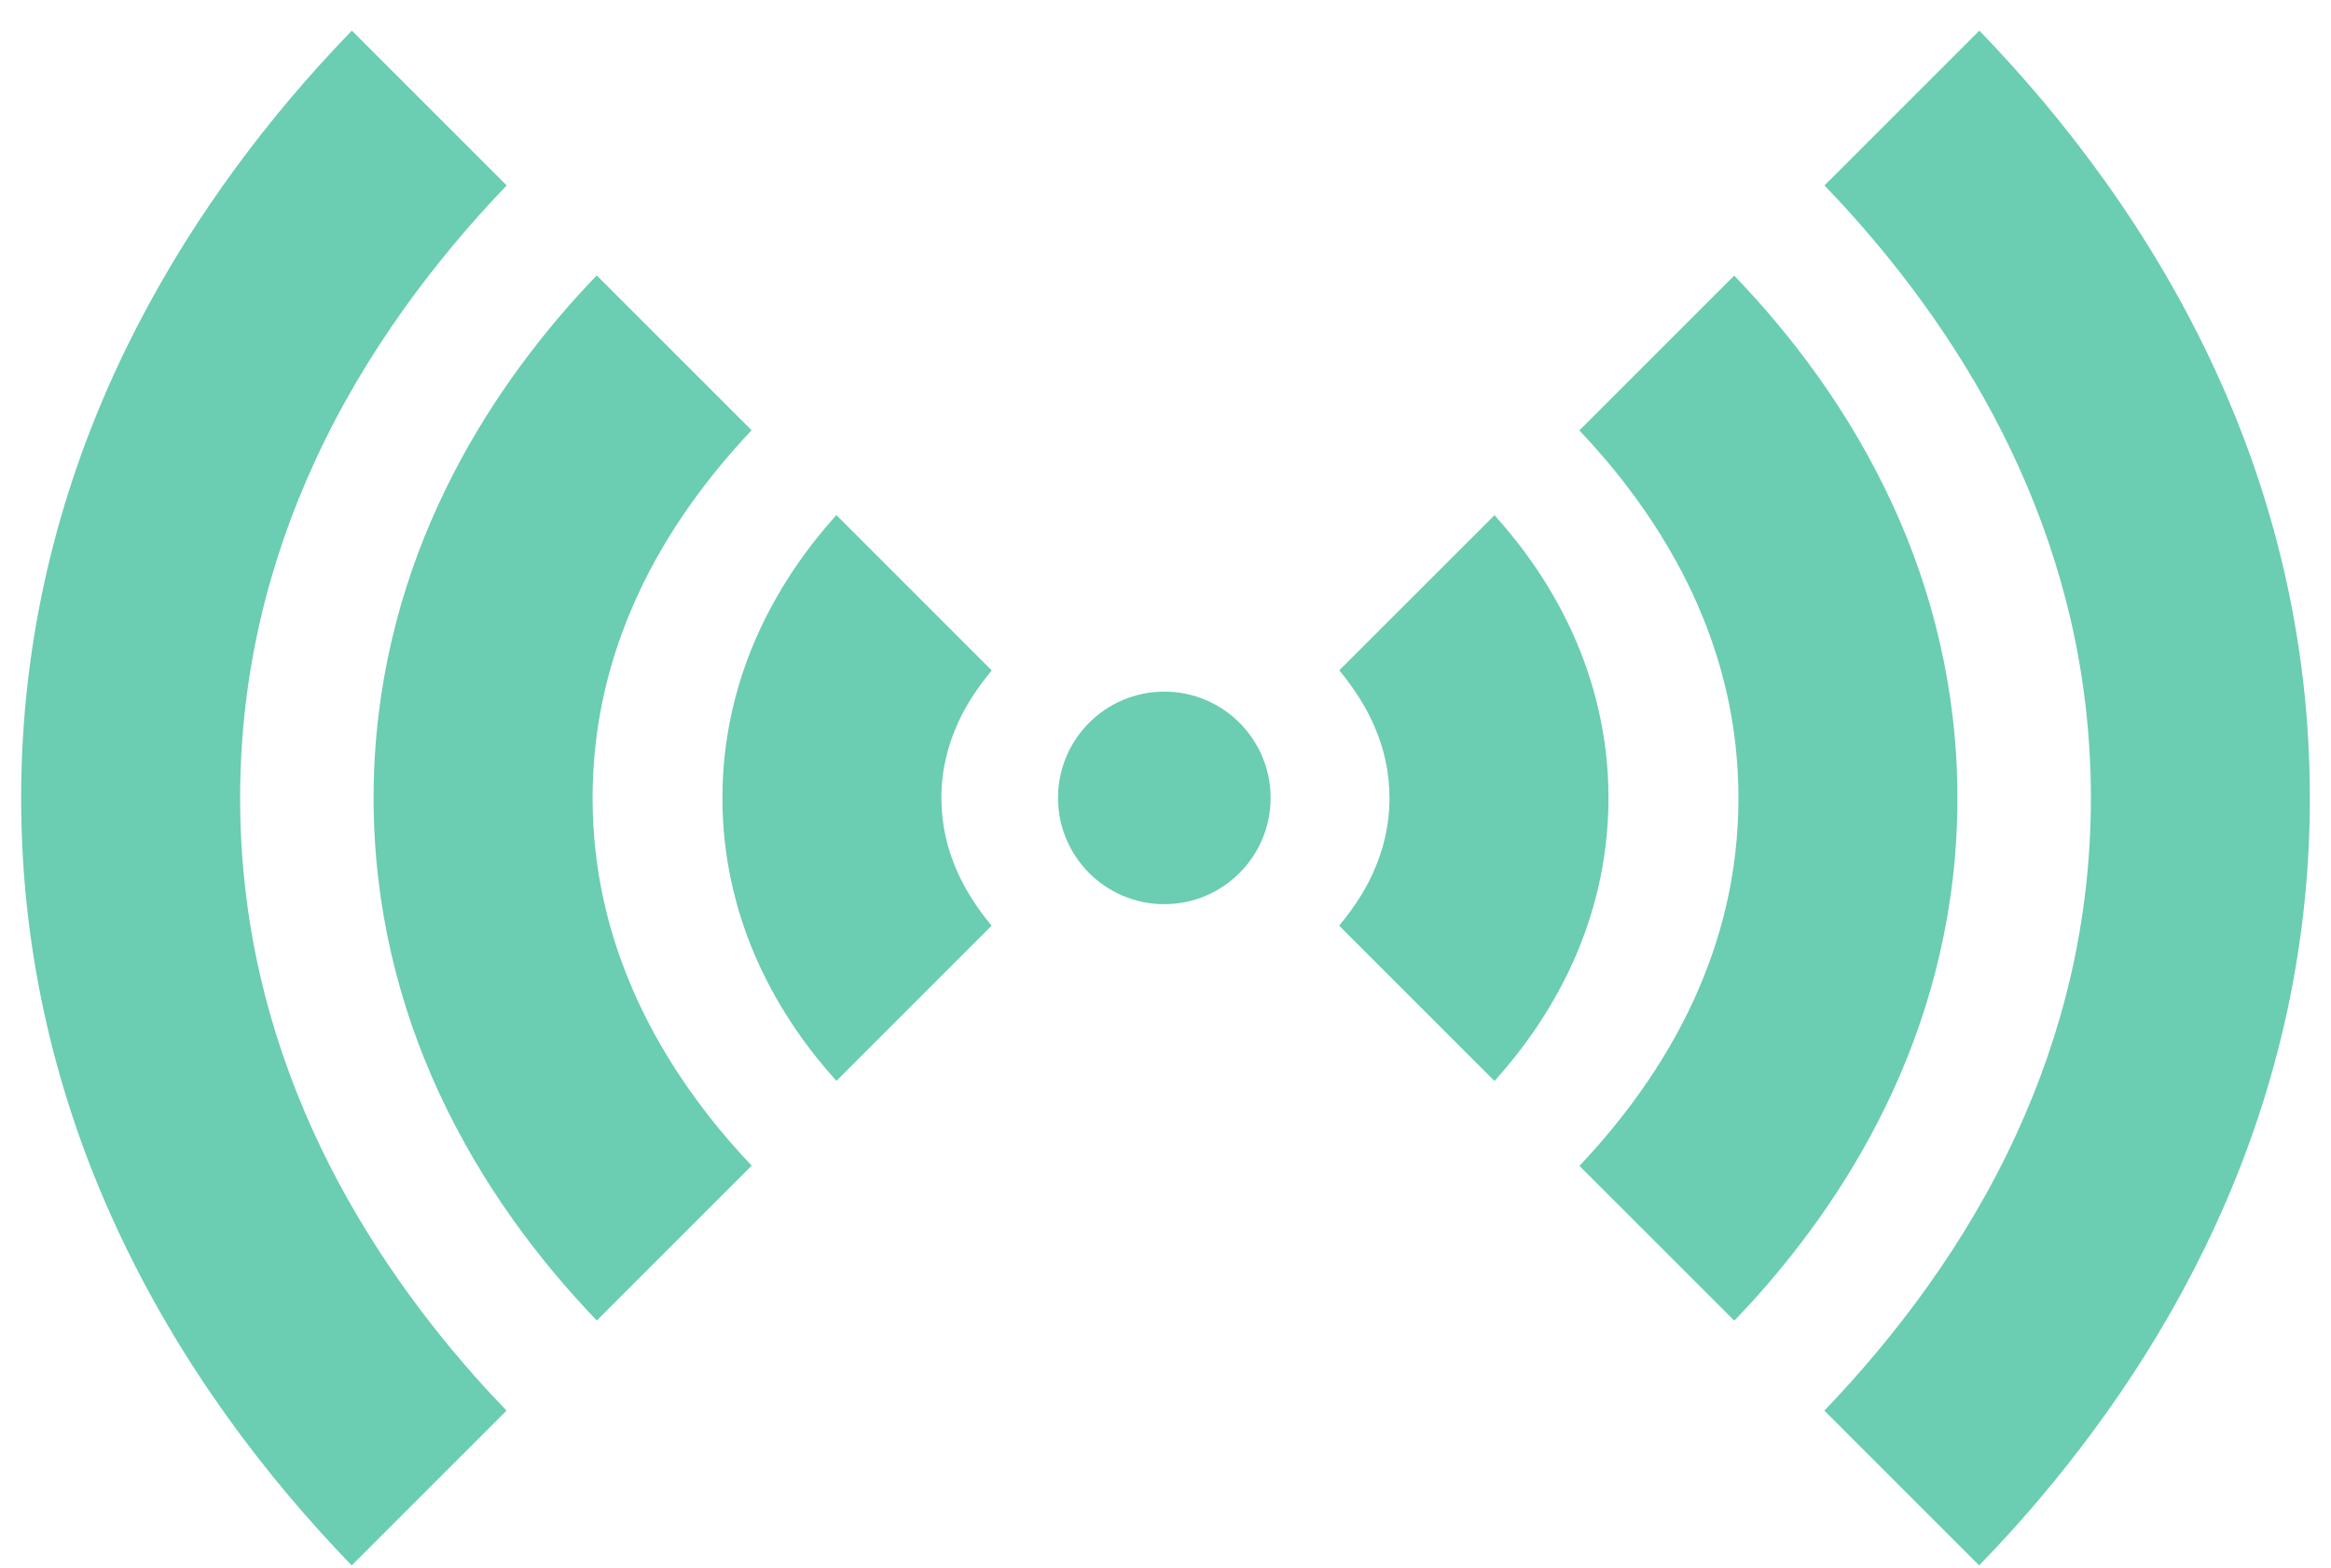
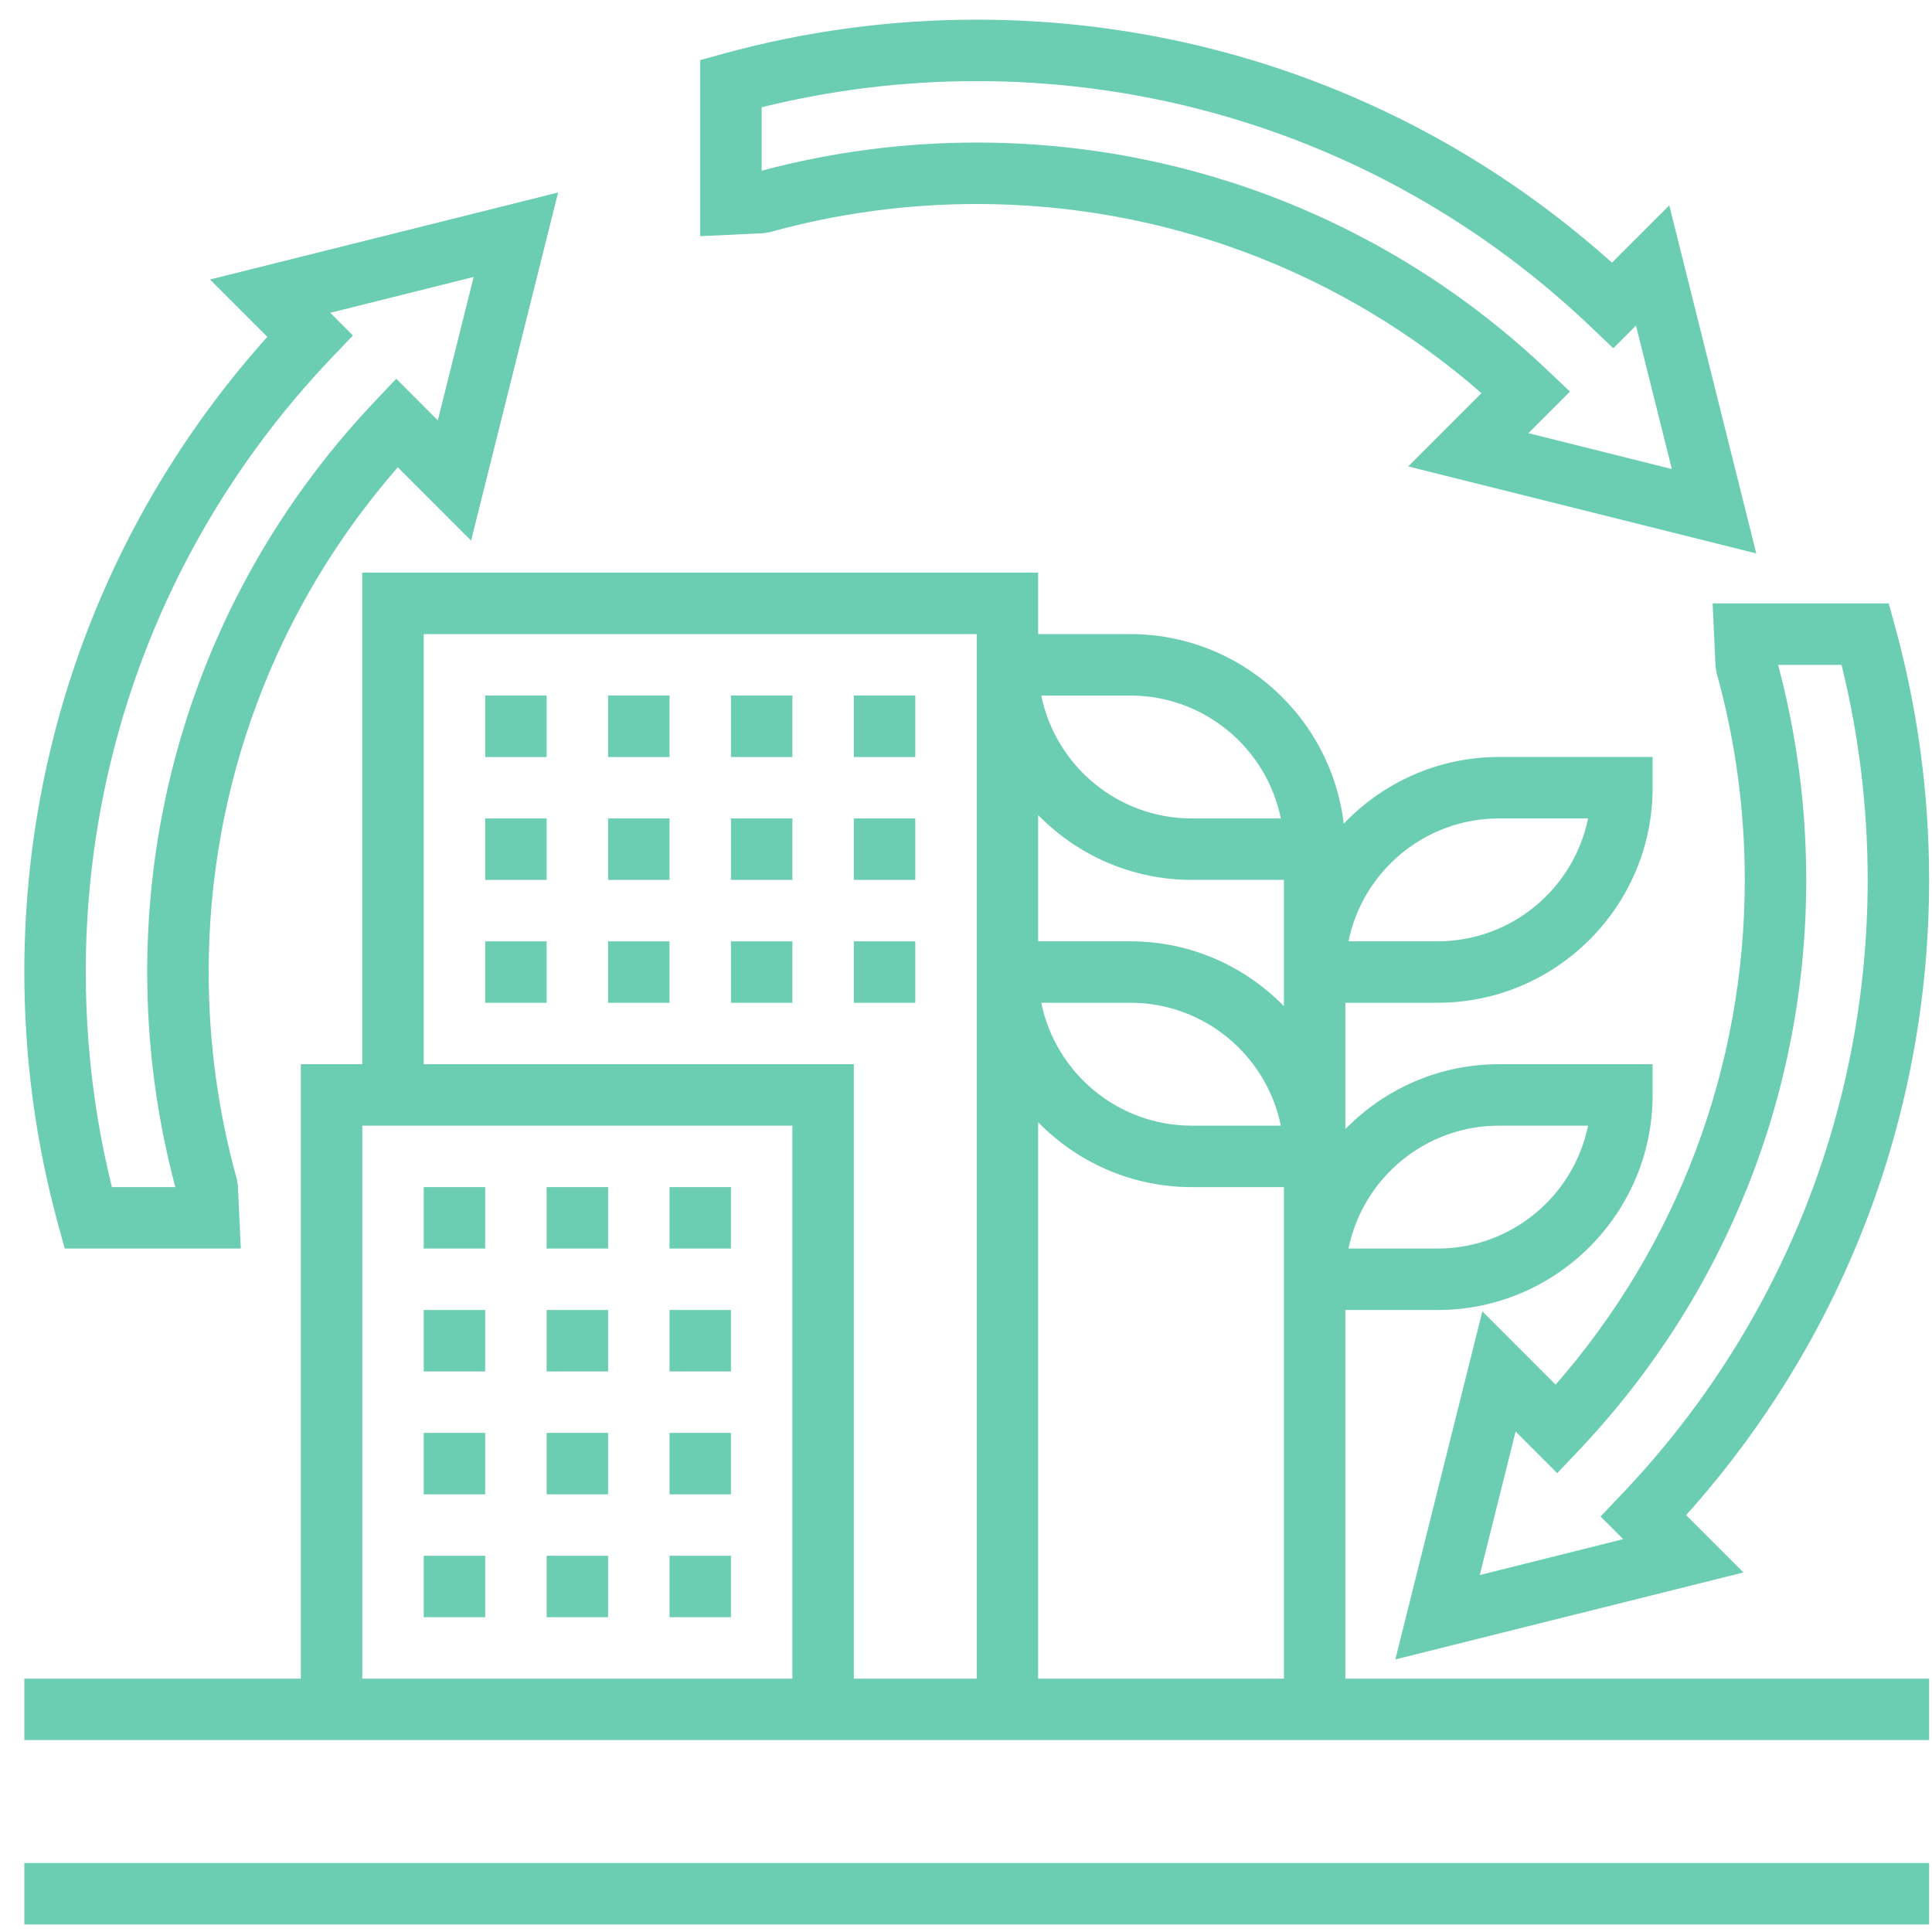
- <svg xmlns="http://www.w3.org/2000/svg" width="55" height="37" viewBox="0 0 55 37" fill="none">
-   <path d="M17.911 14.899C17.399 16.011 17.044 17.349 17.046 18.833C17.044 20.317 17.399 21.655 17.911 22.768C18.428 23.891 19.089 24.792 19.735 25.508L23.397 21.846C23.077 21.461 22.784 21.02 22.574 20.541C22.35 20.025 22.214 19.476 22.212 18.834C22.214 18.16 22.364 17.589 22.607 17.052C22.812 16.601 23.097 16.188 23.4 15.822L19.735 12.156C19.731 12.159 19.728 12.163 19.725 12.166C19.084 12.879 18.424 13.782 17.911 14.899Z" fill="#6BCDB2" />
-   <path d="M10.337 11.921C9.431 13.893 8.814 16.225 8.815 18.831C8.814 21.436 9.431 23.767 10.336 25.739C11.371 27.992 12.761 29.787 14.082 31.163L17.736 27.509C17.553 27.316 17.369 27.114 17.187 26.902C16.341 25.917 15.533 24.736 14.946 23.392C14.358 22.046 13.984 20.545 13.982 18.831C13.984 17.035 14.396 15.47 15.033 14.074C15.739 12.527 16.744 11.201 17.734 10.154L14.08 6.5C13.919 6.668 13.757 6.841 13.593 7.022C12.428 8.32 11.242 9.946 10.337 11.921Z" fill="#6BCDB2" />
-   <path d="M7.502 1.578C5.78 3.494 4.039 5.888 2.715 8.773C1.393 11.655 0.498 15.039 0.499 18.835C0.498 22.631 1.392 26.014 2.715 28.895C4.245 32.229 6.324 34.901 8.298 36.943L11.952 33.289C11.703 33.03 11.454 32.764 11.205 32.483C9.781 30.875 8.388 28.911 7.362 26.635C6.336 24.355 5.667 21.774 5.666 18.834C5.667 15.849 6.358 13.231 7.412 10.925C8.613 8.298 10.309 6.092 11.955 4.376L8.302 0.723C8.036 0.998 7.77 1.28 7.502 1.578Z" fill="#6BCDB2" />
-   <path d="M27.472 21.338C28.857 21.338 29.98 20.215 29.98 18.83C29.98 17.445 28.857 16.322 27.472 16.322C26.087 16.322 24.964 17.445 24.964 18.83C24.964 20.215 26.087 21.338 27.472 21.338Z" fill="#6BCDB2" />
-   <path d="M37.086 22.768C37.598 21.655 37.954 20.317 37.952 18.833C37.954 17.349 37.598 16.012 37.086 14.899C36.569 13.775 35.908 12.875 35.263 12.158L31.6 15.82C31.92 16.205 32.214 16.647 32.423 17.125C32.647 17.642 32.783 18.19 32.785 18.833C32.783 19.506 32.634 20.077 32.39 20.615C32.186 21.066 31.9 21.479 31.597 21.845L35.263 25.511C35.266 25.507 35.27 25.504 35.272 25.501C35.913 24.787 36.573 23.885 37.086 22.768Z" fill="#6BCDB2" />
-   <path d="M44.664 25.745C45.569 23.774 46.187 21.442 46.185 18.836C46.187 16.23 45.57 13.899 44.665 11.928C43.629 9.674 42.24 7.879 40.919 6.504L37.265 10.157C37.448 10.351 37.632 10.552 37.814 10.765C38.66 11.75 39.468 12.931 40.056 14.275C40.643 15.622 41.017 17.123 41.019 18.836C41.017 20.632 40.605 22.197 39.968 23.593C39.262 25.14 38.257 26.467 37.267 27.514L40.92 31.167C41.082 30.999 41.244 30.826 41.408 30.645C42.573 29.347 43.758 27.721 44.664 25.745Z" fill="#6BCDB2" />
-   <path d="M47.499 36.088C49.22 34.172 50.962 31.779 52.285 28.893C53.608 26.011 54.503 22.627 54.501 18.831C54.503 15.036 53.608 11.652 52.286 8.771C50.755 5.438 48.676 2.766 46.703 0.723L43.049 4.377C43.297 4.636 43.546 4.902 43.795 5.184C45.219 6.791 46.612 8.755 47.638 11.031C48.665 13.311 49.333 15.892 49.335 18.832C49.333 21.818 48.643 24.435 47.588 26.741C46.388 29.368 44.691 31.574 43.046 33.29L46.698 36.943C46.964 36.668 47.23 36.386 47.499 36.088Z" fill="#6BCDB2" />
+ <svg xmlns="http://www.w3.org/2000/svg" width="71" height="71" viewBox="0 0 71 71" fill="none">
+   <path d="M0.894 68.465H70.894V70.723H0.894V68.465Z" fill="#6BCDB2" />
+   <path d="M28.295 8.531C30.756 7.846 33.313 7.497 35.894 7.497C42.759 7.497 49.3 9.957 54.443 14.448L51.75 17.141L64.542 20.338L61.345 7.547L59.238 9.653C52.806 3.886 44.559 0.723 35.894 0.723C32.728 0.723 29.59 1.146 26.562 1.98L25.733 2.208V8.679L28.044 8.571L28.295 8.531ZM27.991 3.942C30.565 3.304 33.221 2.981 35.894 2.981C44.344 2.981 52.369 6.197 58.489 12.037L59.288 12.798L60.121 11.964L61.44 17.237L56.167 15.918L57.696 14.39L56.853 13.592C51.171 8.205 43.726 5.239 35.894 5.239C33.214 5.239 30.556 5.588 27.991 6.273V3.942Z" fill="#6BCDB2" />
+   <path d="M2.152 45.055L2.38 45.884H8.85L8.742 43.572L8.701 43.322C8.017 40.861 7.668 38.303 7.668 35.722C7.668 28.859 10.128 22.316 14.62 17.172L17.312 19.866L20.51 7.074L7.718 10.272L9.825 12.378C4.058 18.811 0.894 27.057 0.894 35.722C0.894 38.888 1.317 42.027 2.152 45.055ZM12.208 13.127L12.969 12.329L12.136 11.495L17.408 10.177L16.09 15.449L14.561 13.919L13.764 14.762C8.376 20.447 5.41 27.89 5.41 35.722C5.41 38.403 5.759 41.06 6.444 43.626H4.113C3.475 41.051 3.152 38.396 3.152 35.722C3.152 27.273 6.369 19.247 12.208 13.127Z" fill="#6BCDB2" />
+   <path d="M63.045 24.486L63.086 24.737C63.771 27.198 64.12 29.755 64.12 32.336C64.12 39.2 61.66 45.742 57.168 50.886L54.476 48.192L51.278 60.984L64.07 57.787L61.963 55.68C67.731 49.248 70.894 41.001 70.894 32.336C70.894 29.17 70.471 26.032 69.636 23.003L69.408 22.175H62.938L63.045 24.486ZM67.675 24.433C68.313 27.007 68.636 29.663 68.636 32.336C68.636 40.786 65.419 48.811 59.58 54.931L58.819 55.73L59.652 56.563L54.38 57.882L55.698 52.609L57.227 54.139L58.024 53.297C63.412 47.612 66.378 40.169 66.378 32.336C66.378 29.656 66.029 26.998 65.344 24.433H67.675Z" fill="#6BCDB2" />
+   <path d="M24.604 43.626H26.862V45.884H24.604V43.626Z" fill="#6BCDB2" />
+   <path d="M15.572 43.626H17.83V45.884H15.572V43.626Z" fill="#6BCDB2" />
+   <path d="M20.088 43.626H22.346V45.884H20.088V43.626Z" fill="#6BCDB2" />
+   <path d="M20.088 48.142H22.346V50.4H20.088V48.142Z" fill="#6BCDB2" />
+   <path d="M15.572 48.142H17.83V50.4H15.572V48.142Z" fill="#6BCDB2" />
+   <path d="M24.604 48.142H26.862V50.4H24.604V48.142Z" fill="#6BCDB2" />
+   <path d="M20.088 52.658H22.346V54.916H20.088V52.658Z" fill="#6BCDB2" />
+   <path d="M24.604 52.658H26.862V54.916H24.604V52.658Z" fill="#6BCDB2" />
+   <path d="M15.572 52.658H17.83V54.916H15.572V52.658Z" fill="#6BCDB2" />
+   <path d="M15.572 57.174H17.83V59.432H15.572V57.174Z" fill="#6BCDB2" />
+   <path d="M24.604 57.174H26.862V59.432H24.604V57.174Z" fill="#6BCDB2" />
+   <path d="M20.088 57.174H22.346V59.432H20.088V57.174Z" fill="#6BCDB2" />
+   <path d="M17.83 34.594H20.088V36.852H17.83V34.594Z" fill="#6BCDB2" />
+   <path d="M26.862 34.594H29.12V36.852H26.862V34.594Z" fill="#6BCDB2" />
+   <path d="M22.346 34.594H24.604V36.852H22.346V34.594Z" fill="#6BCDB2" />
+   <path d="M31.378 34.594H33.636V36.852H31.378V34.594Z" fill="#6BCDB2" />
+   <path d="M26.862 30.078H29.12V32.336H26.862V30.078Z" fill="#6BCDB2" />
+   <path d="M31.378 30.078H33.636V32.336H31.378V30.078Z" fill="#6BCDB2" />
+   <path d="M22.346 30.078H24.604V32.336H22.346V30.078Z" fill="#6BCDB2" />
+   <path d="M17.83 30.078H20.088V32.336H17.83V30.078Z" fill="#6BCDB2" />
+   <path d="M17.83 25.561H20.088V27.82H17.83V25.561Z" fill="#6BCDB2" />
+   <path d="M26.862 25.561H29.12V27.82H26.862V25.561Z" fill="#6BCDB2" />
+   <path d="M22.346 25.561H24.604V27.82H22.346V25.561Z" fill="#6BCDB2" />
+   <path d="M31.378 25.561H33.636V27.82H31.378V25.561Z" fill="#6BCDB2" />
+   <path d="M49.442 48.142H52.83C57.187 48.142 60.733 44.595 60.733 40.239V39.109H55.088C52.877 39.109 50.879 40.024 49.442 41.493V36.851H52.83C57.187 36.851 60.733 33.305 60.733 28.948V27.819H55.088C52.844 27.819 50.822 28.763 49.382 30.269C48.916 26.352 45.579 23.303 41.539 23.303H38.152V21.045H13.313V39.109H11.055V61.69H0.894V63.948H70.894V61.69H49.442V48.142ZM55.088 41.367H58.361C57.836 43.941 55.556 45.884 52.83 45.884H49.556C50.08 43.311 52.361 41.367 55.088 41.367ZM55.088 30.077H58.361C57.836 32.65 55.556 34.593 52.83 34.593H49.556C50.08 32.02 52.361 30.077 55.088 30.077ZM47.184 61.69H38.152V41.242C39.588 42.711 41.587 43.626 43.797 43.626H47.184V47.013V48.142V61.69ZM38.266 36.851H41.539C44.266 36.851 46.547 38.794 47.07 41.367H43.797C41.071 41.367 38.79 39.424 38.266 36.851ZM41.539 25.561C44.266 25.561 46.547 27.504 47.07 30.077H43.797C41.071 30.077 38.79 28.134 38.266 25.561H41.539ZM43.797 32.335H47.184V35.722V36.851V36.977C45.748 35.508 43.75 34.593 41.539 34.593H38.152V29.952C39.588 31.421 41.587 32.335 43.797 32.335ZM15.572 23.303H35.894V24.432V34.593V35.722V61.69H31.378V39.109H15.572V23.303ZM13.313 41.367H29.12V61.69H13.313V41.367Z" fill="#6BCDB2" />
</svg>
